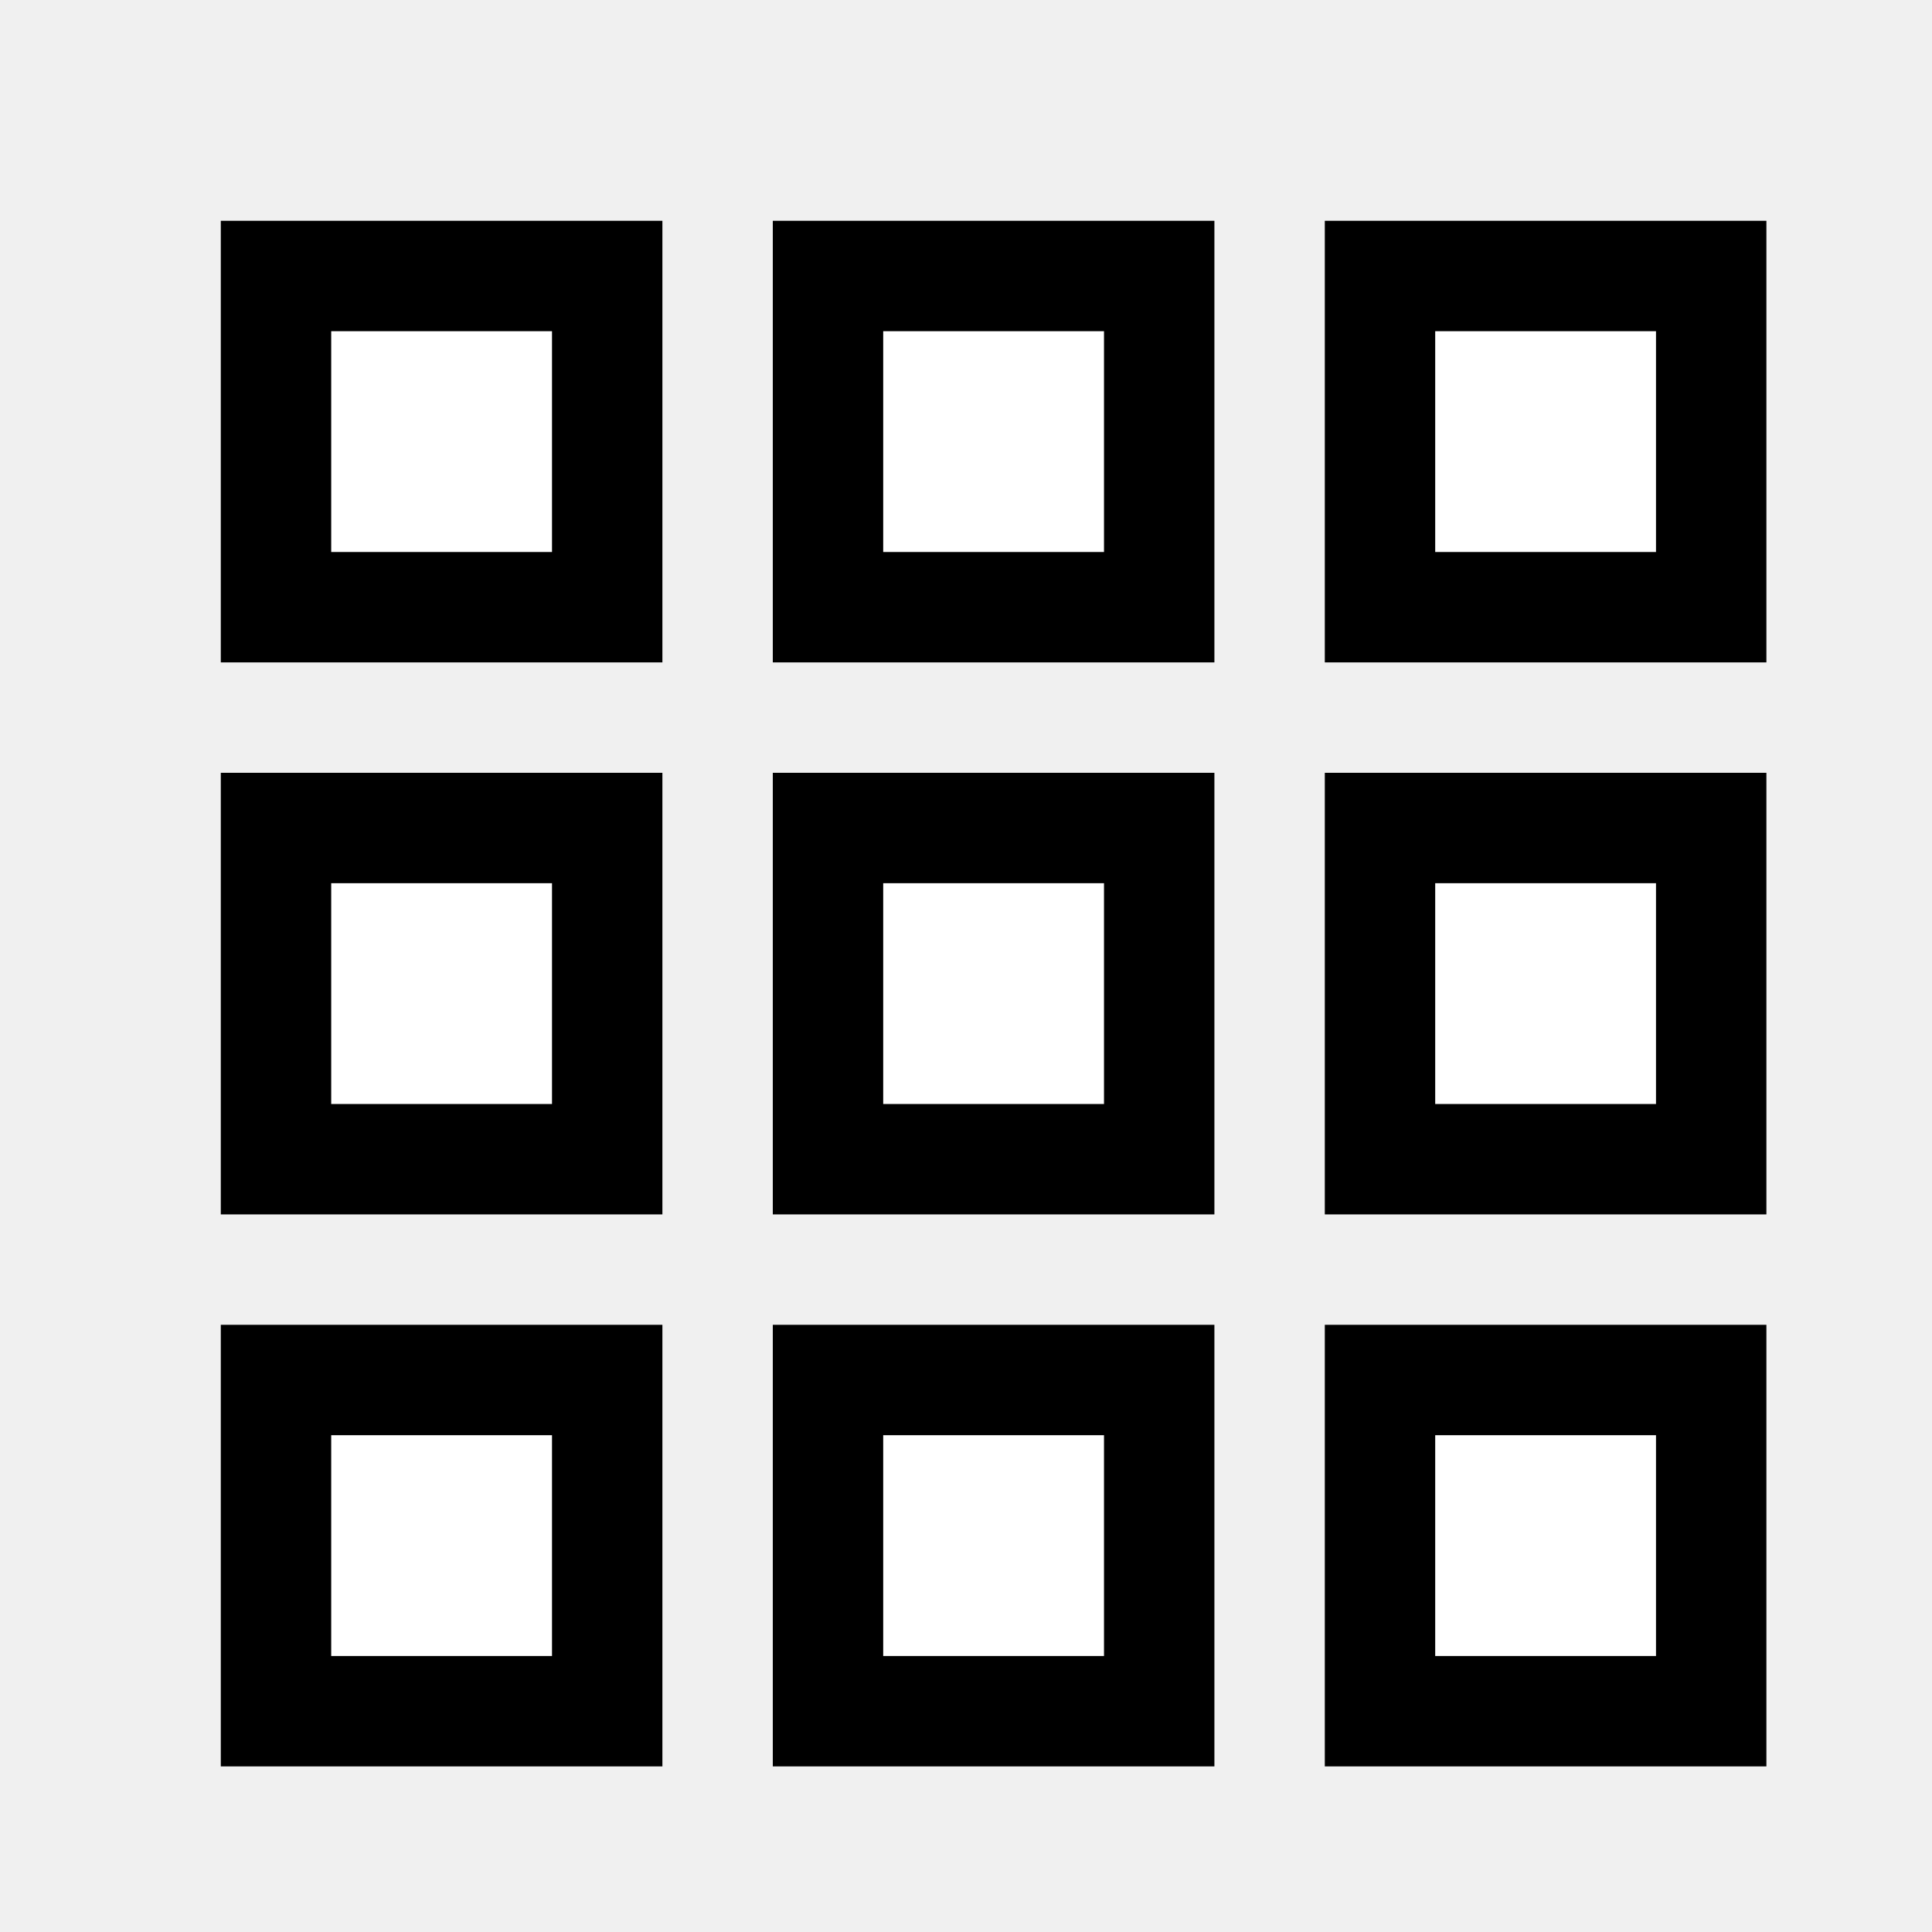
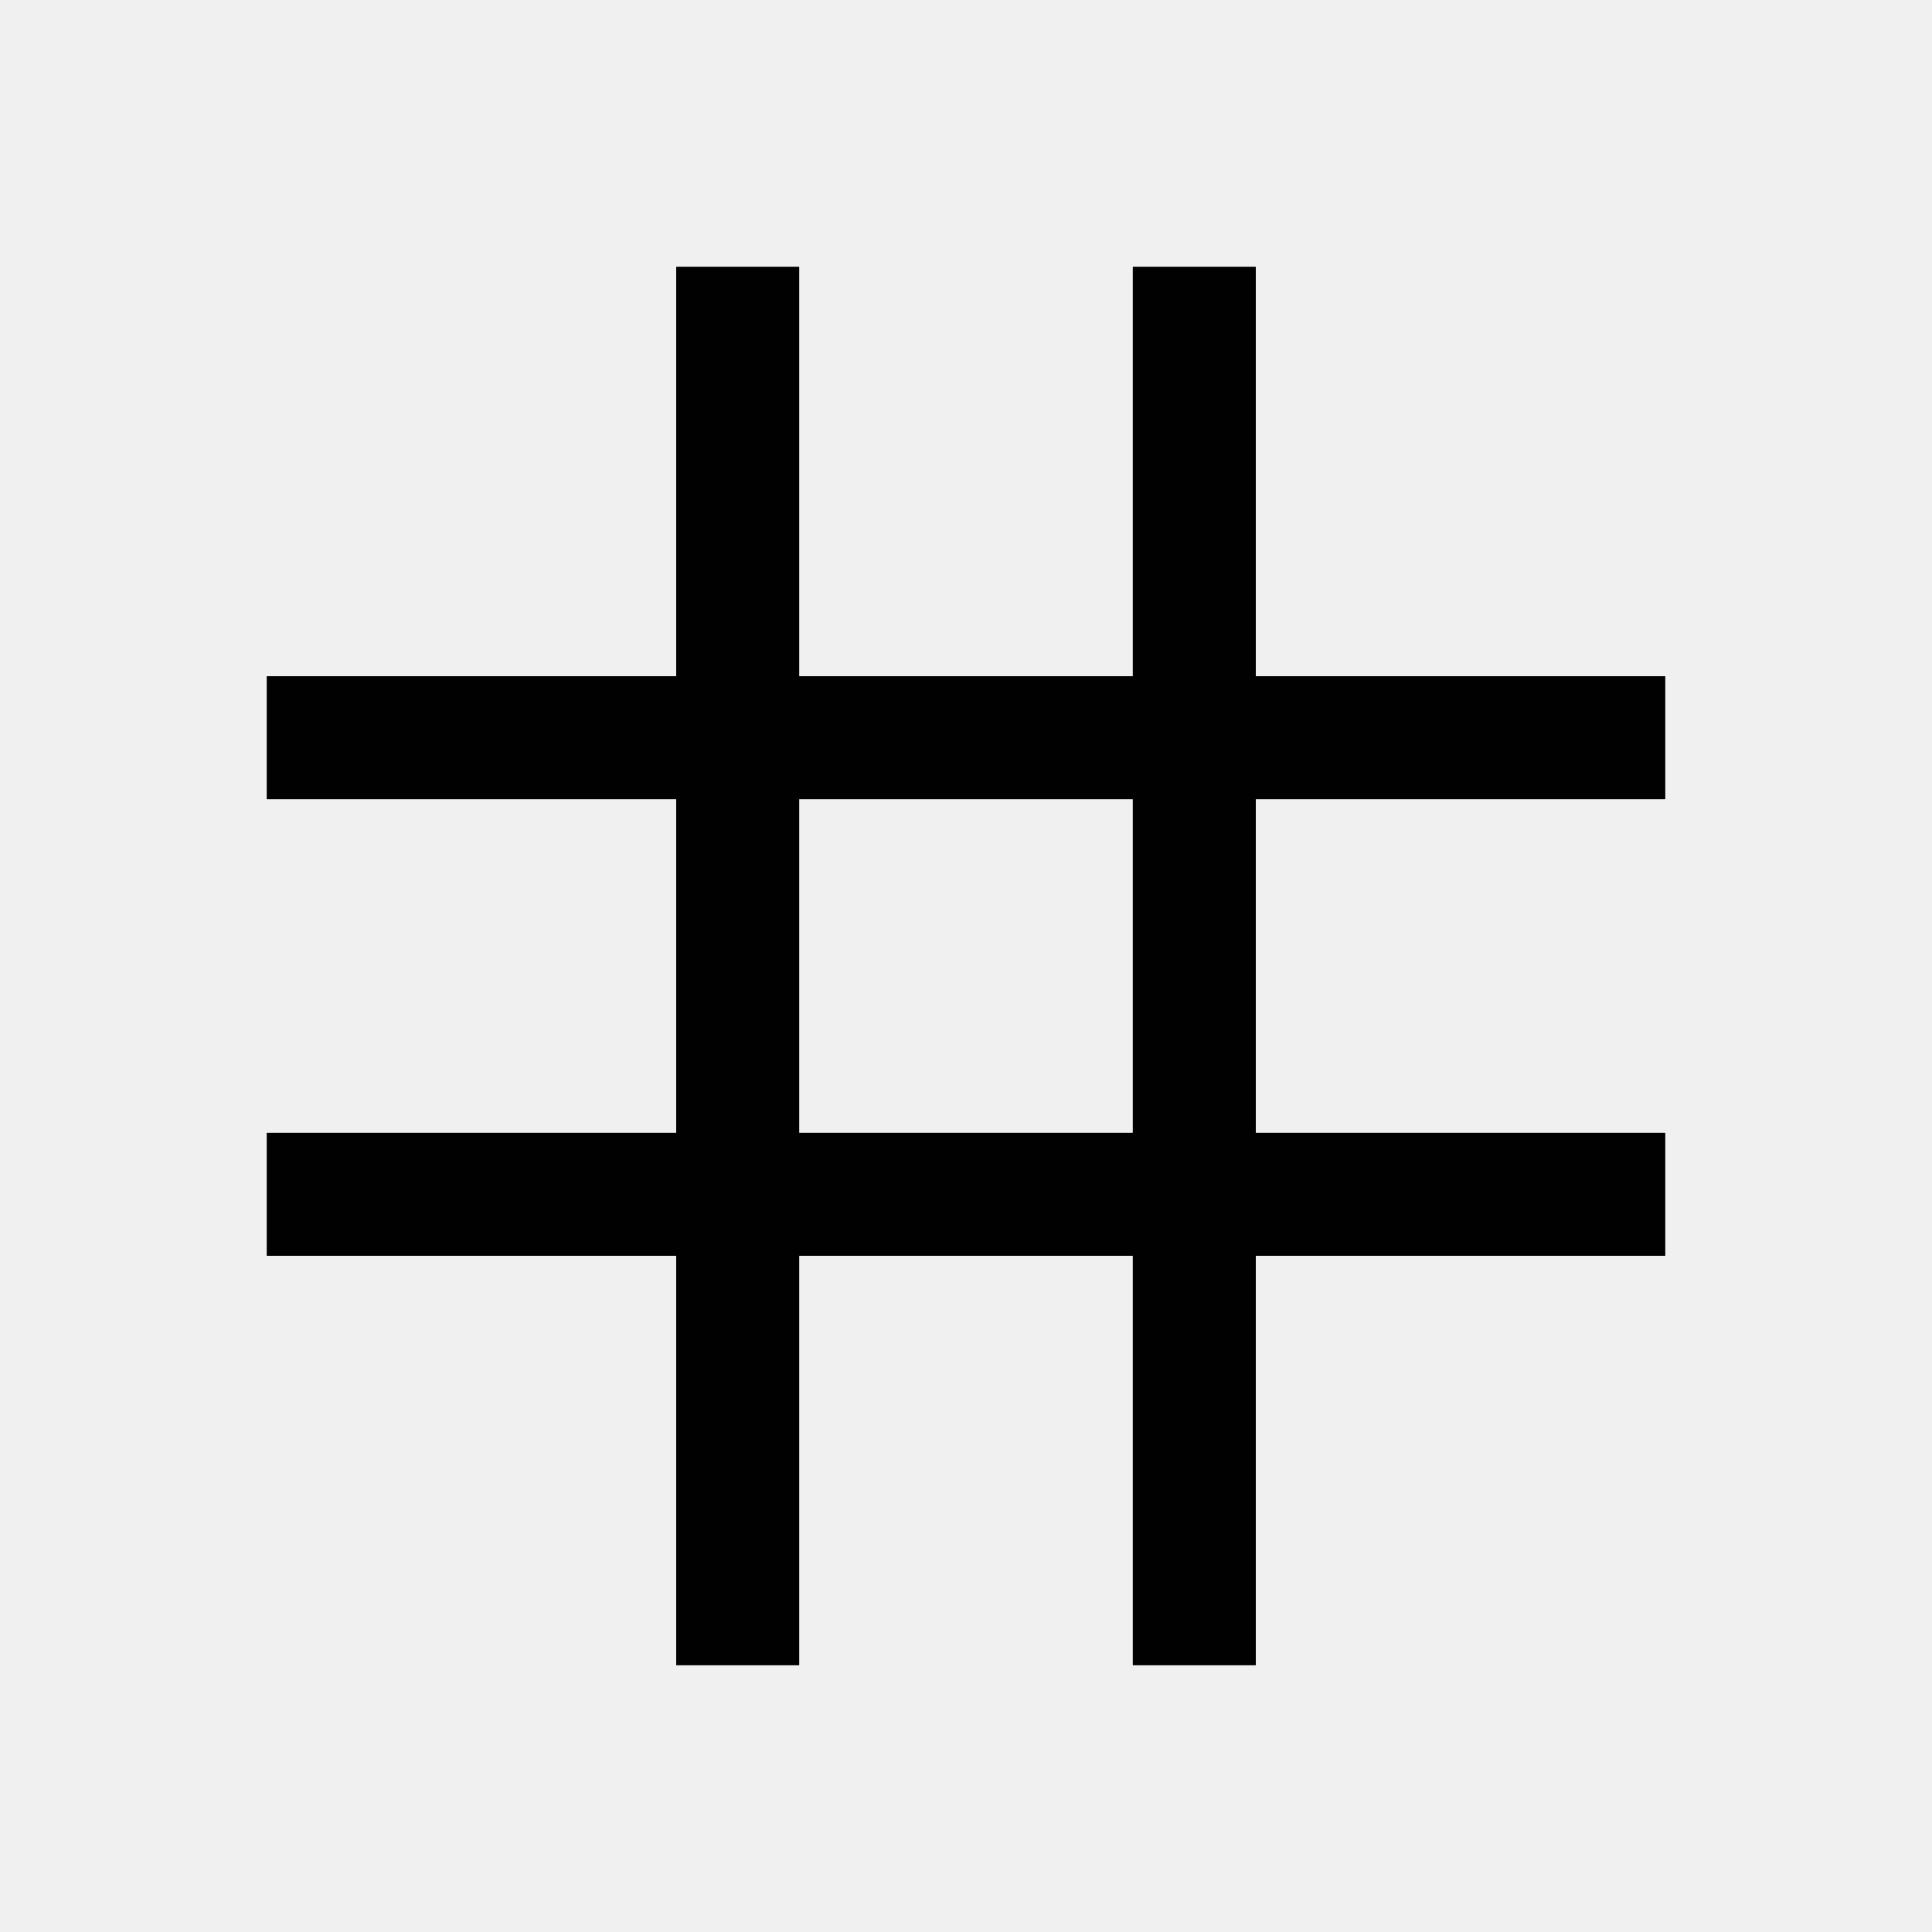
- <svg xmlns="http://www.w3.org/2000/svg" width="35" height="35">
-   <rect x="5" y="5" width="6" height="6" style="fill:#FFFFFF;stroke:#000000;stroke-width:2" />
-   <rect x="15" y="5" width="6" height="6" style="fill:#FFFFFF;stroke:#000000;stroke-width:2" />
-   <rect x="25" y="5" width="6" height="6" style="fill:#FFFFFF;stroke:#000000;stroke-width:2" />
-   <rect x="5" y="15" width="6" height="6" style="fill:#FFFFFF;stroke:#000000;stroke-width:2" />
-   <rect x="15" y="15" width="6" height="6" style="fill:#FFFFFF;stroke:#000000;stroke-width:2" />
-   <rect x="25" y="15" width="6" height="6" style="fill:#FFFFFF;stroke:#000000;stroke-width:2" />
-   <rect x="5" y="25" width="6" height="6" style="fill:#FFFFFF;stroke:#000000;stroke-width:2" />
-   <rect x="15" y="25" width="6" height="6" style="fill:#FFFFFF;stroke:#000000;stroke-width:2" />
-   <rect x="25" y="25" width="6" height="6" style="fill:#FFFFFF;stroke:#000000;stroke-width:2" />
+ <svg xmlns="http://www.w3.org/2000/svg" enable-background="new 0 0 55 55" height="55px" version="1.1" viewBox="0 0 55 55" width="55px" x="0px" xml:space="preserve" y="0px">
+   <g display="block" id="activity-browse">
+     <g display="inline">
+       <line fill="#ffffff" stroke="#010101" stroke-width="3.5" x1="21" x2="21" y1="7.598" y2="47.402" />
+       <line fill="#ffffff" stroke="#010101" stroke-width="3.5" x1="21" x2="21" y1="7.598" y2="47.402" />
+       <line fill="#ffffff" stroke="#010101" stroke-width="3.5" x1="34" x2="34" y1="7.598" y2="47.402" />
+       <line fill="#ffffff" stroke="#010101" stroke-width="3.5" x1="34" x2="34" y1="7.598" y2="47.402" />
+       <line fill="#ffffff" stroke="#010101" stroke-width="3.5" y1="21" y2="21" x1="7.598" x2="47.402" />
+       <line fill="#ffffff" stroke="#010101" stroke-width="3.5" y1="21" y2="21" x1="7.598" x2="47.402" />
+       <line fill="#ffffff" stroke="#010101" stroke-width="3.5" y1="34" y2="34" x1="7.598" x2="47.402" />
+       <line fill="#ffffff" stroke="#010101" stroke-width="3.5" y1="34" y2="34" x1="7.598" x2="47.402" />
+     </g>
+   </g>
</svg>
